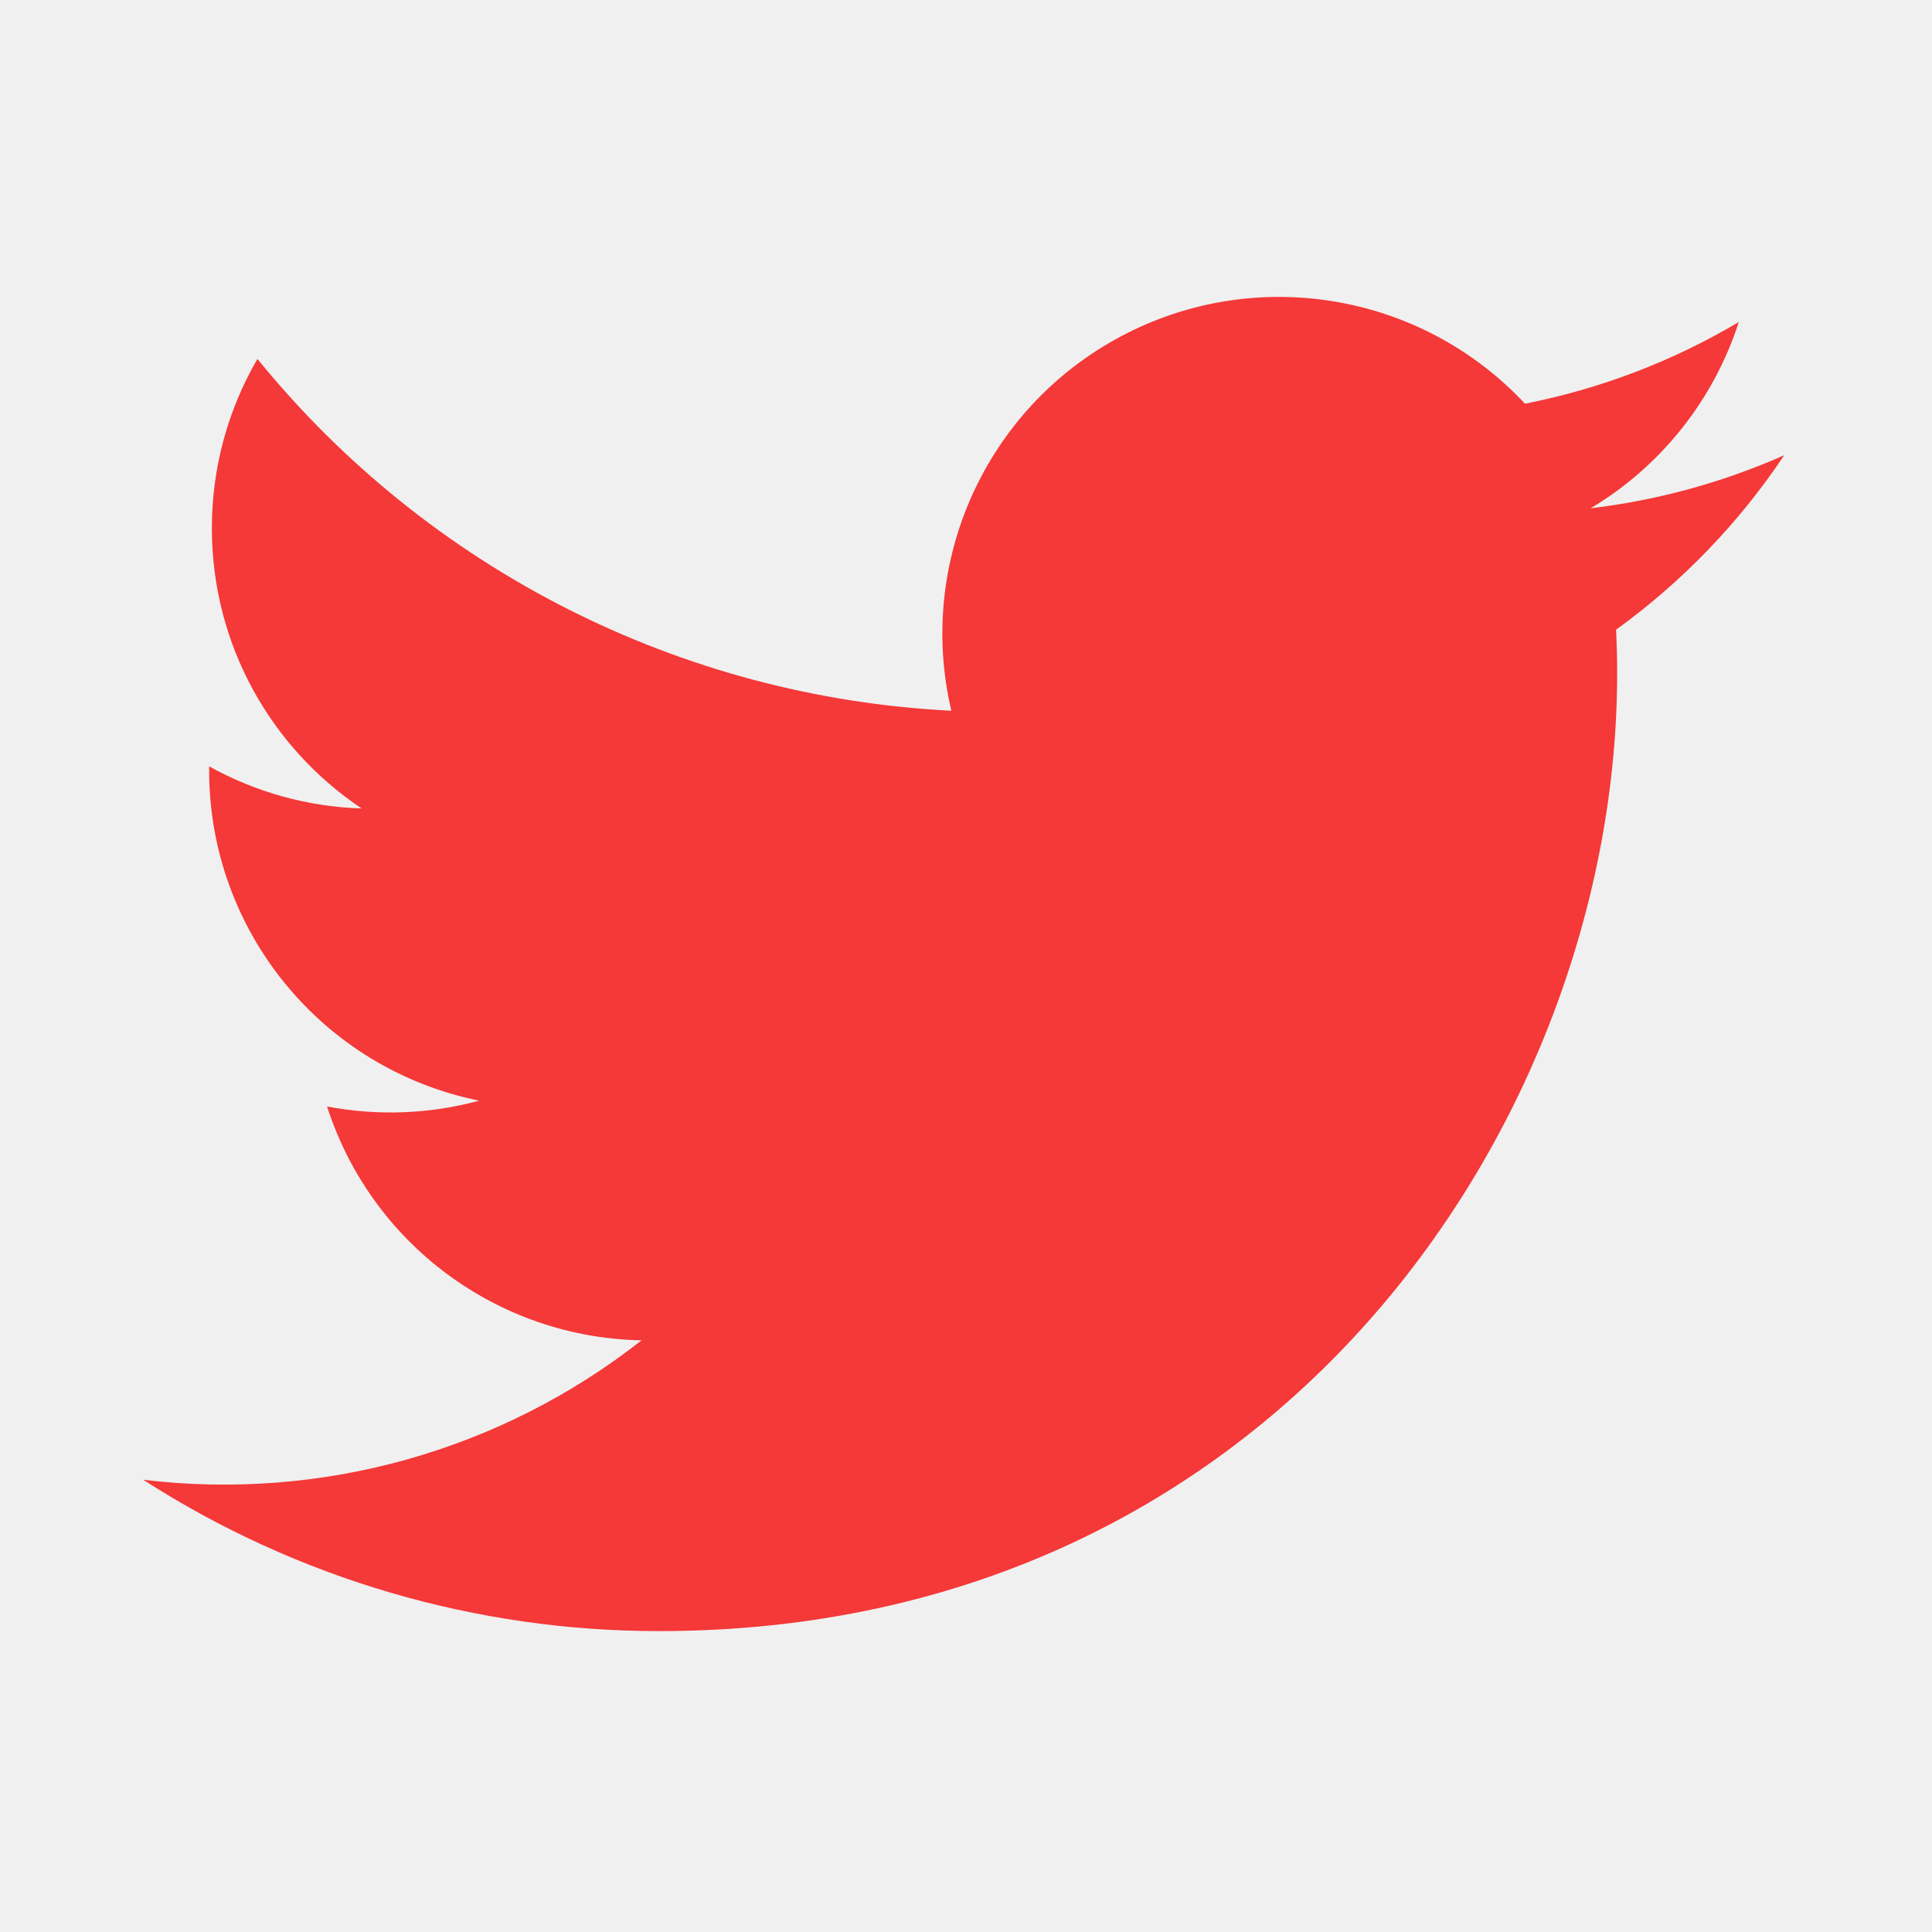
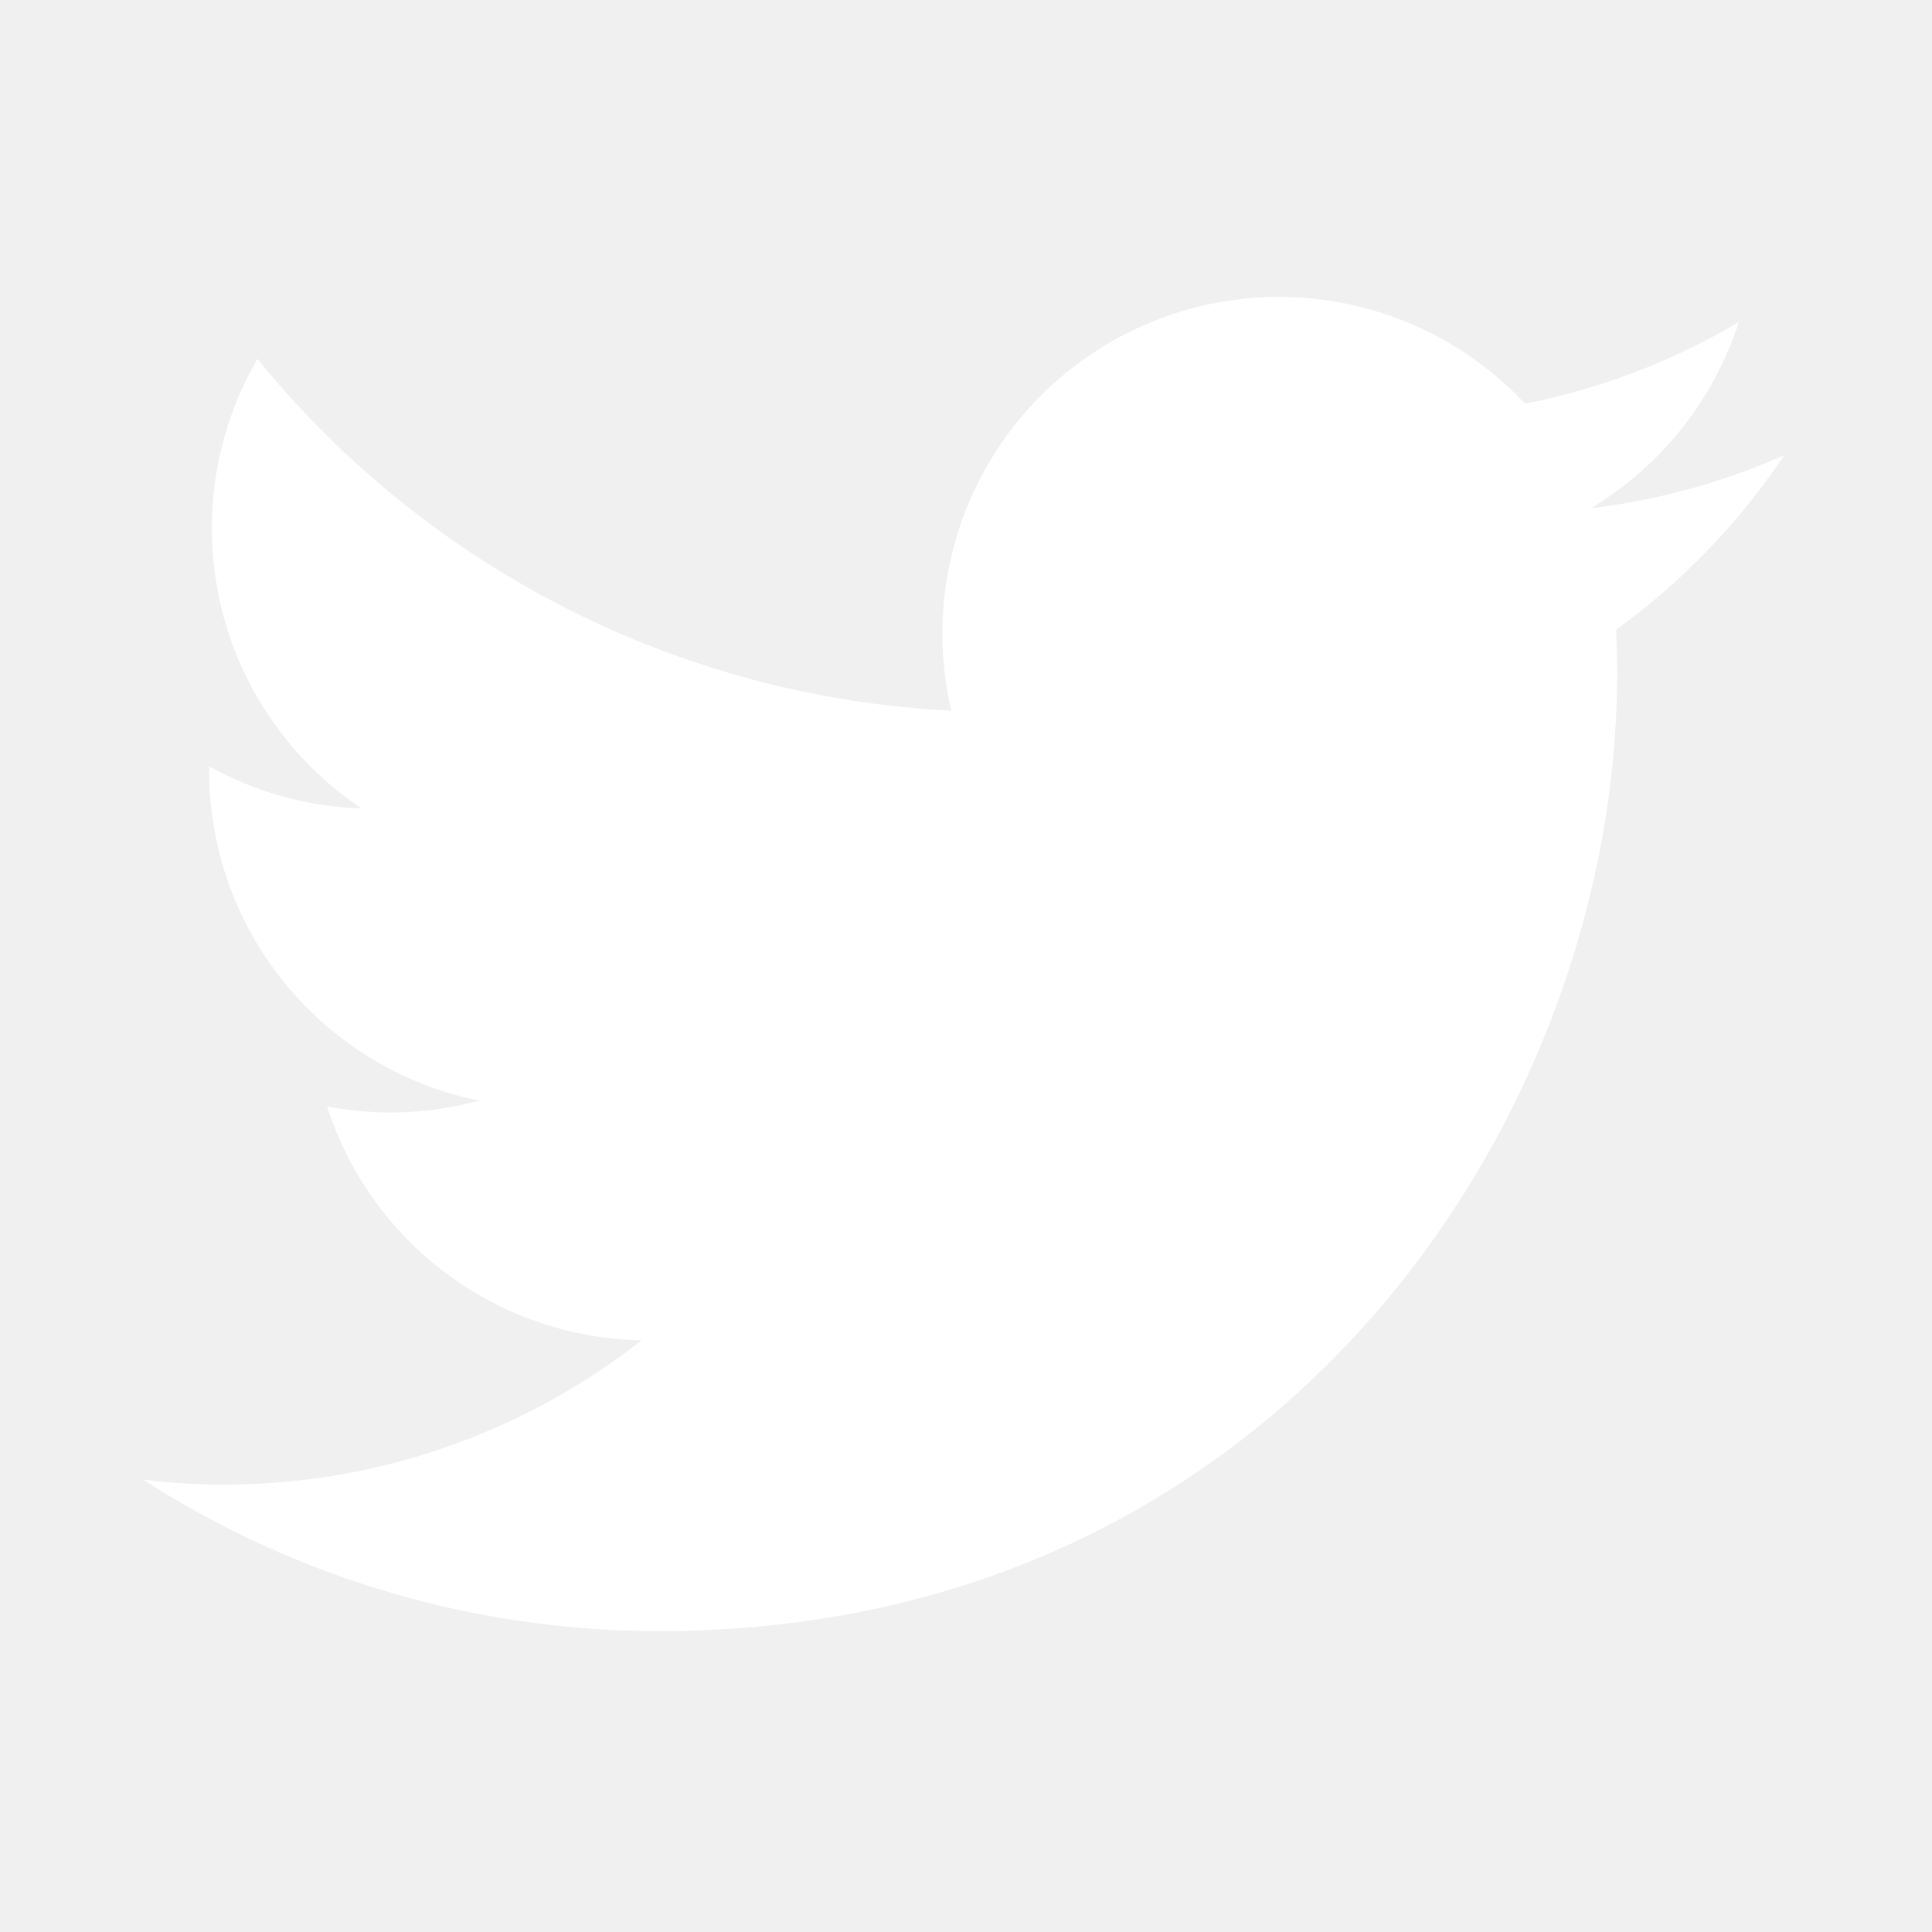
- <svg xmlns="http://www.w3.org/2000/svg" viewBox="0 0 24 24" width="24" height="24">
-   <path fill="none" d="M0 0h24v24H0z" />
-   <path d="M22.162 5.656a8.384 8.384 0 0 1-2.402.658A4.196 4.196 0 0 0 21.6 4c-.82.488-1.719.83-2.656 1.015a4.182 4.182 0 0 0-7.126 3.814 11.874 11.874 0 0 1-8.62-4.37 4.168 4.168 0 0 0-.566 2.103c0 1.45.738 2.731 1.86 3.481a4.168 4.168 0 0 1-1.894-.523v.052a4.185 4.185 0 0 0 3.355 4.101 4.21 4.21 0 0 1-1.89.072A4.185 4.185 0 0 0 7.97 16.65a8.394 8.394 0 0 1-6.191 1.732 11.83 11.83 0 0 0 6.41 1.88c7.693 0 11.9-6.373 11.9-11.9 0-.18-.005-.362-.013-.54a8.496 8.496 0 0 0 2.087-2.165z" fill="rgba(245,56,56,1)" />
+ <svg xmlns="http://www.w3.org/2000/svg" width="24" height="24" viewBox="0 0 24 24" fill="none">
+   <g clip-path="url(#clip0_1071_736)">
+     <path d="M22.162 5.656C21.399 5.994 20.589 6.215 19.76 6.314C20.634 5.791 21.288 4.969 21.6 4C20.78 4.488 19.881 4.83 18.944 5.015C18.315 4.342 17.48 3.895 16.571 3.745C15.662 3.594 14.728 3.748 13.915 4.183C13.103 4.618 12.456 5.31 12.077 6.15C11.698 6.99 11.607 7.932 11.818 8.829C10.155 8.746 8.528 8.313 7.043 7.561C5.558 6.808 4.248 5.751 3.198 4.459C2.826 5.097 2.631 5.823 2.632 6.562C2.632 8.012 3.37 9.293 4.492 10.043C3.828 10.022 3.179 9.843 2.598 9.52V9.572C2.598 10.538 2.932 11.473 3.544 12.221C4.155 12.968 5.007 13.481 5.953 13.673C5.337 13.84 4.69 13.865 4.063 13.745C4.33 14.576 4.85 15.303 5.551 15.824C6.251 16.345 7.097 16.634 7.97 16.65C7.103 17.331 6.109 17.835 5.047 18.132C3.985 18.429 2.874 18.514 1.779 18.382C3.691 19.611 5.916 20.264 8.189 20.262C15.882 20.262 20.089 13.889 20.089 8.362C20.089 8.182 20.084 8 20.076 7.822C20.895 7.23 21.602 6.497 22.163 5.657L22.162 5.656Z" fill="white" />
+   </g>
+   <defs>
+     <clipPath id="clip0_1071_736">
+       <rect width="24" height="24" fill="white" />
+     </clipPath>
+   </defs>
</svg>
